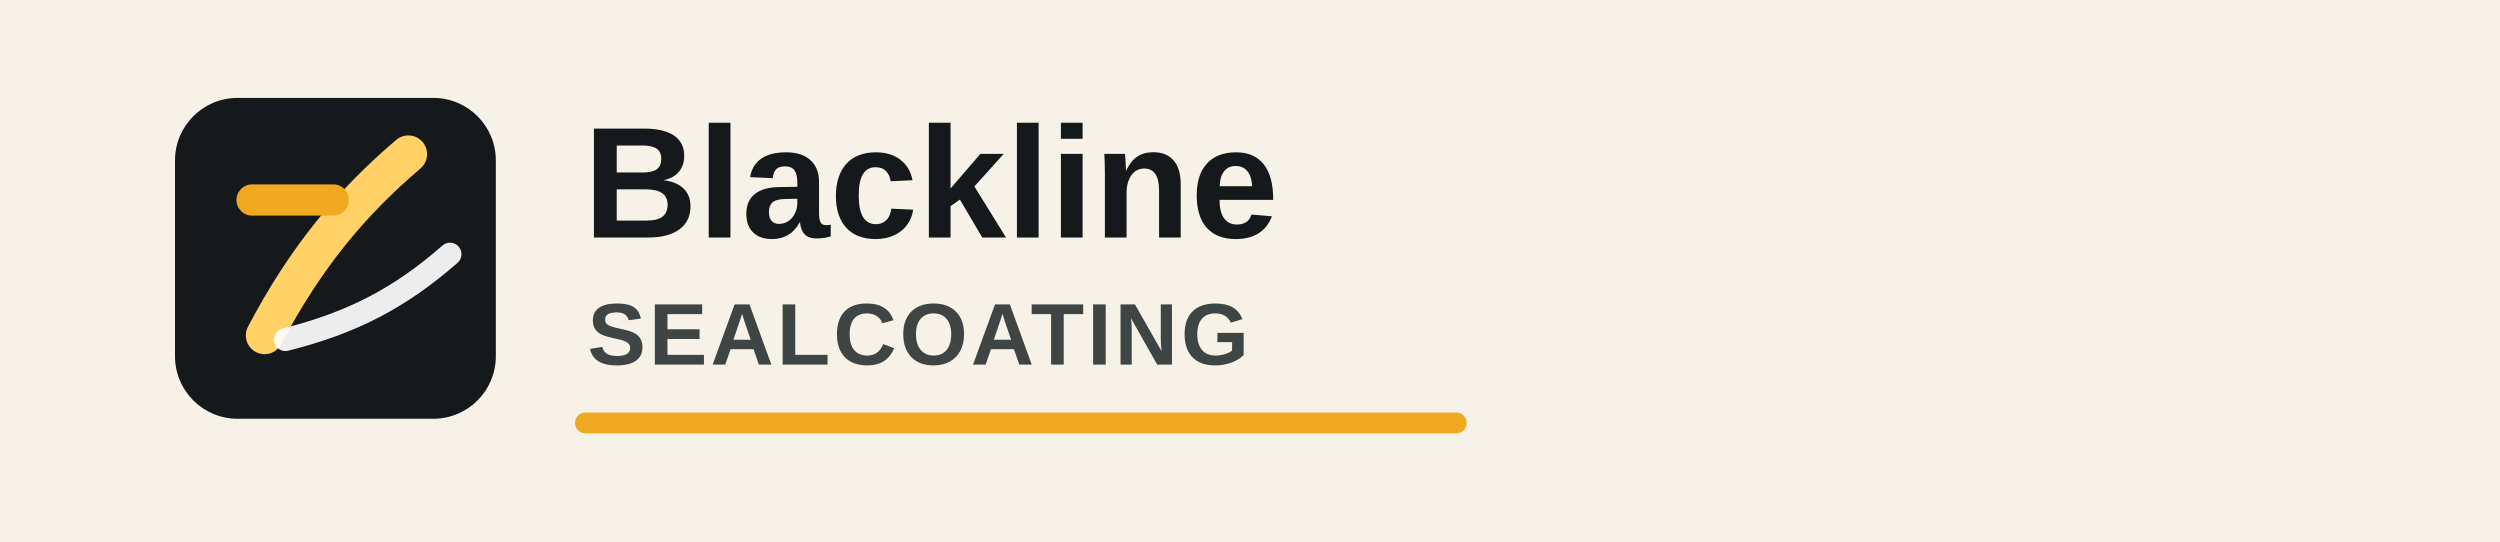
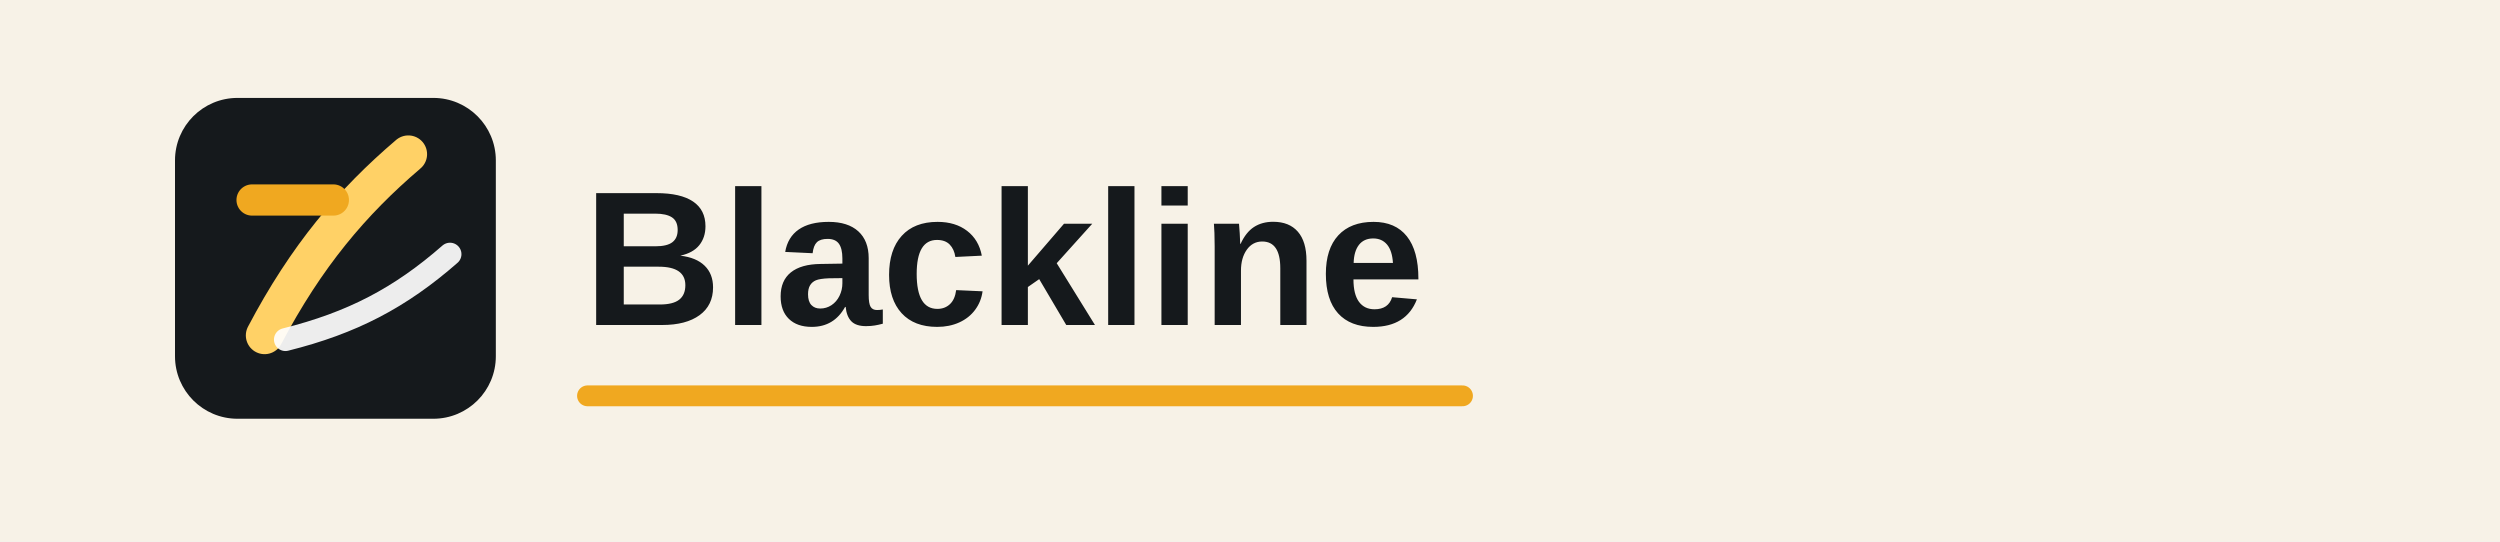
<svg xmlns="http://www.w3.org/2000/svg" viewBox="0 0 1200 260" role="img" aria-labelledby="title">
  <rect width="1200" height="260" rx="0" fill="#f7f2e7" />
  <g transform="translate(84 47)">
    <rect x="0" y="0" width="154" height="154" rx="30" fill="#15191c" />
    <path d="M43 114c20-38 42-64 69-87" fill="none" stroke="#ffd166" stroke-width="18" stroke-linecap="round" />
    <path d="M53 116c32-8 55-20 79-41" fill="none" stroke="#ffffff" stroke-width="11" stroke-linecap="round" opacity=".92" />
    <path d="M37 49h39" stroke="#f0a820" stroke-width="15" stroke-linecap="round" />
  </g>
-   <text x="280" y="114" fill="#15191c" font-family="Arial, Helvetica, sans-serif" font-size="76" font-weight="900" letter-spacing="0">Blackline</text>
-   <text x="282" y="175" fill="#3f4444" font-family="Arial, Helvetica, sans-serif" font-size="42" font-weight="800" letter-spacing="1.5">SEALCOATING</text>
-   <path d="M281 203h418" stroke="#f0a820" stroke-width="10" stroke-linecap="round" />
+   <text x="280" y="156" fill="#15191c" font-family="Arial, Helvetica, sans-serif" font-size="92" font-weight="900" letter-spacing="0">Blackline</text>
+   <path d="M282 190h420" stroke="#f0a820" stroke-width="10" stroke-linecap="round" />
</svg>
